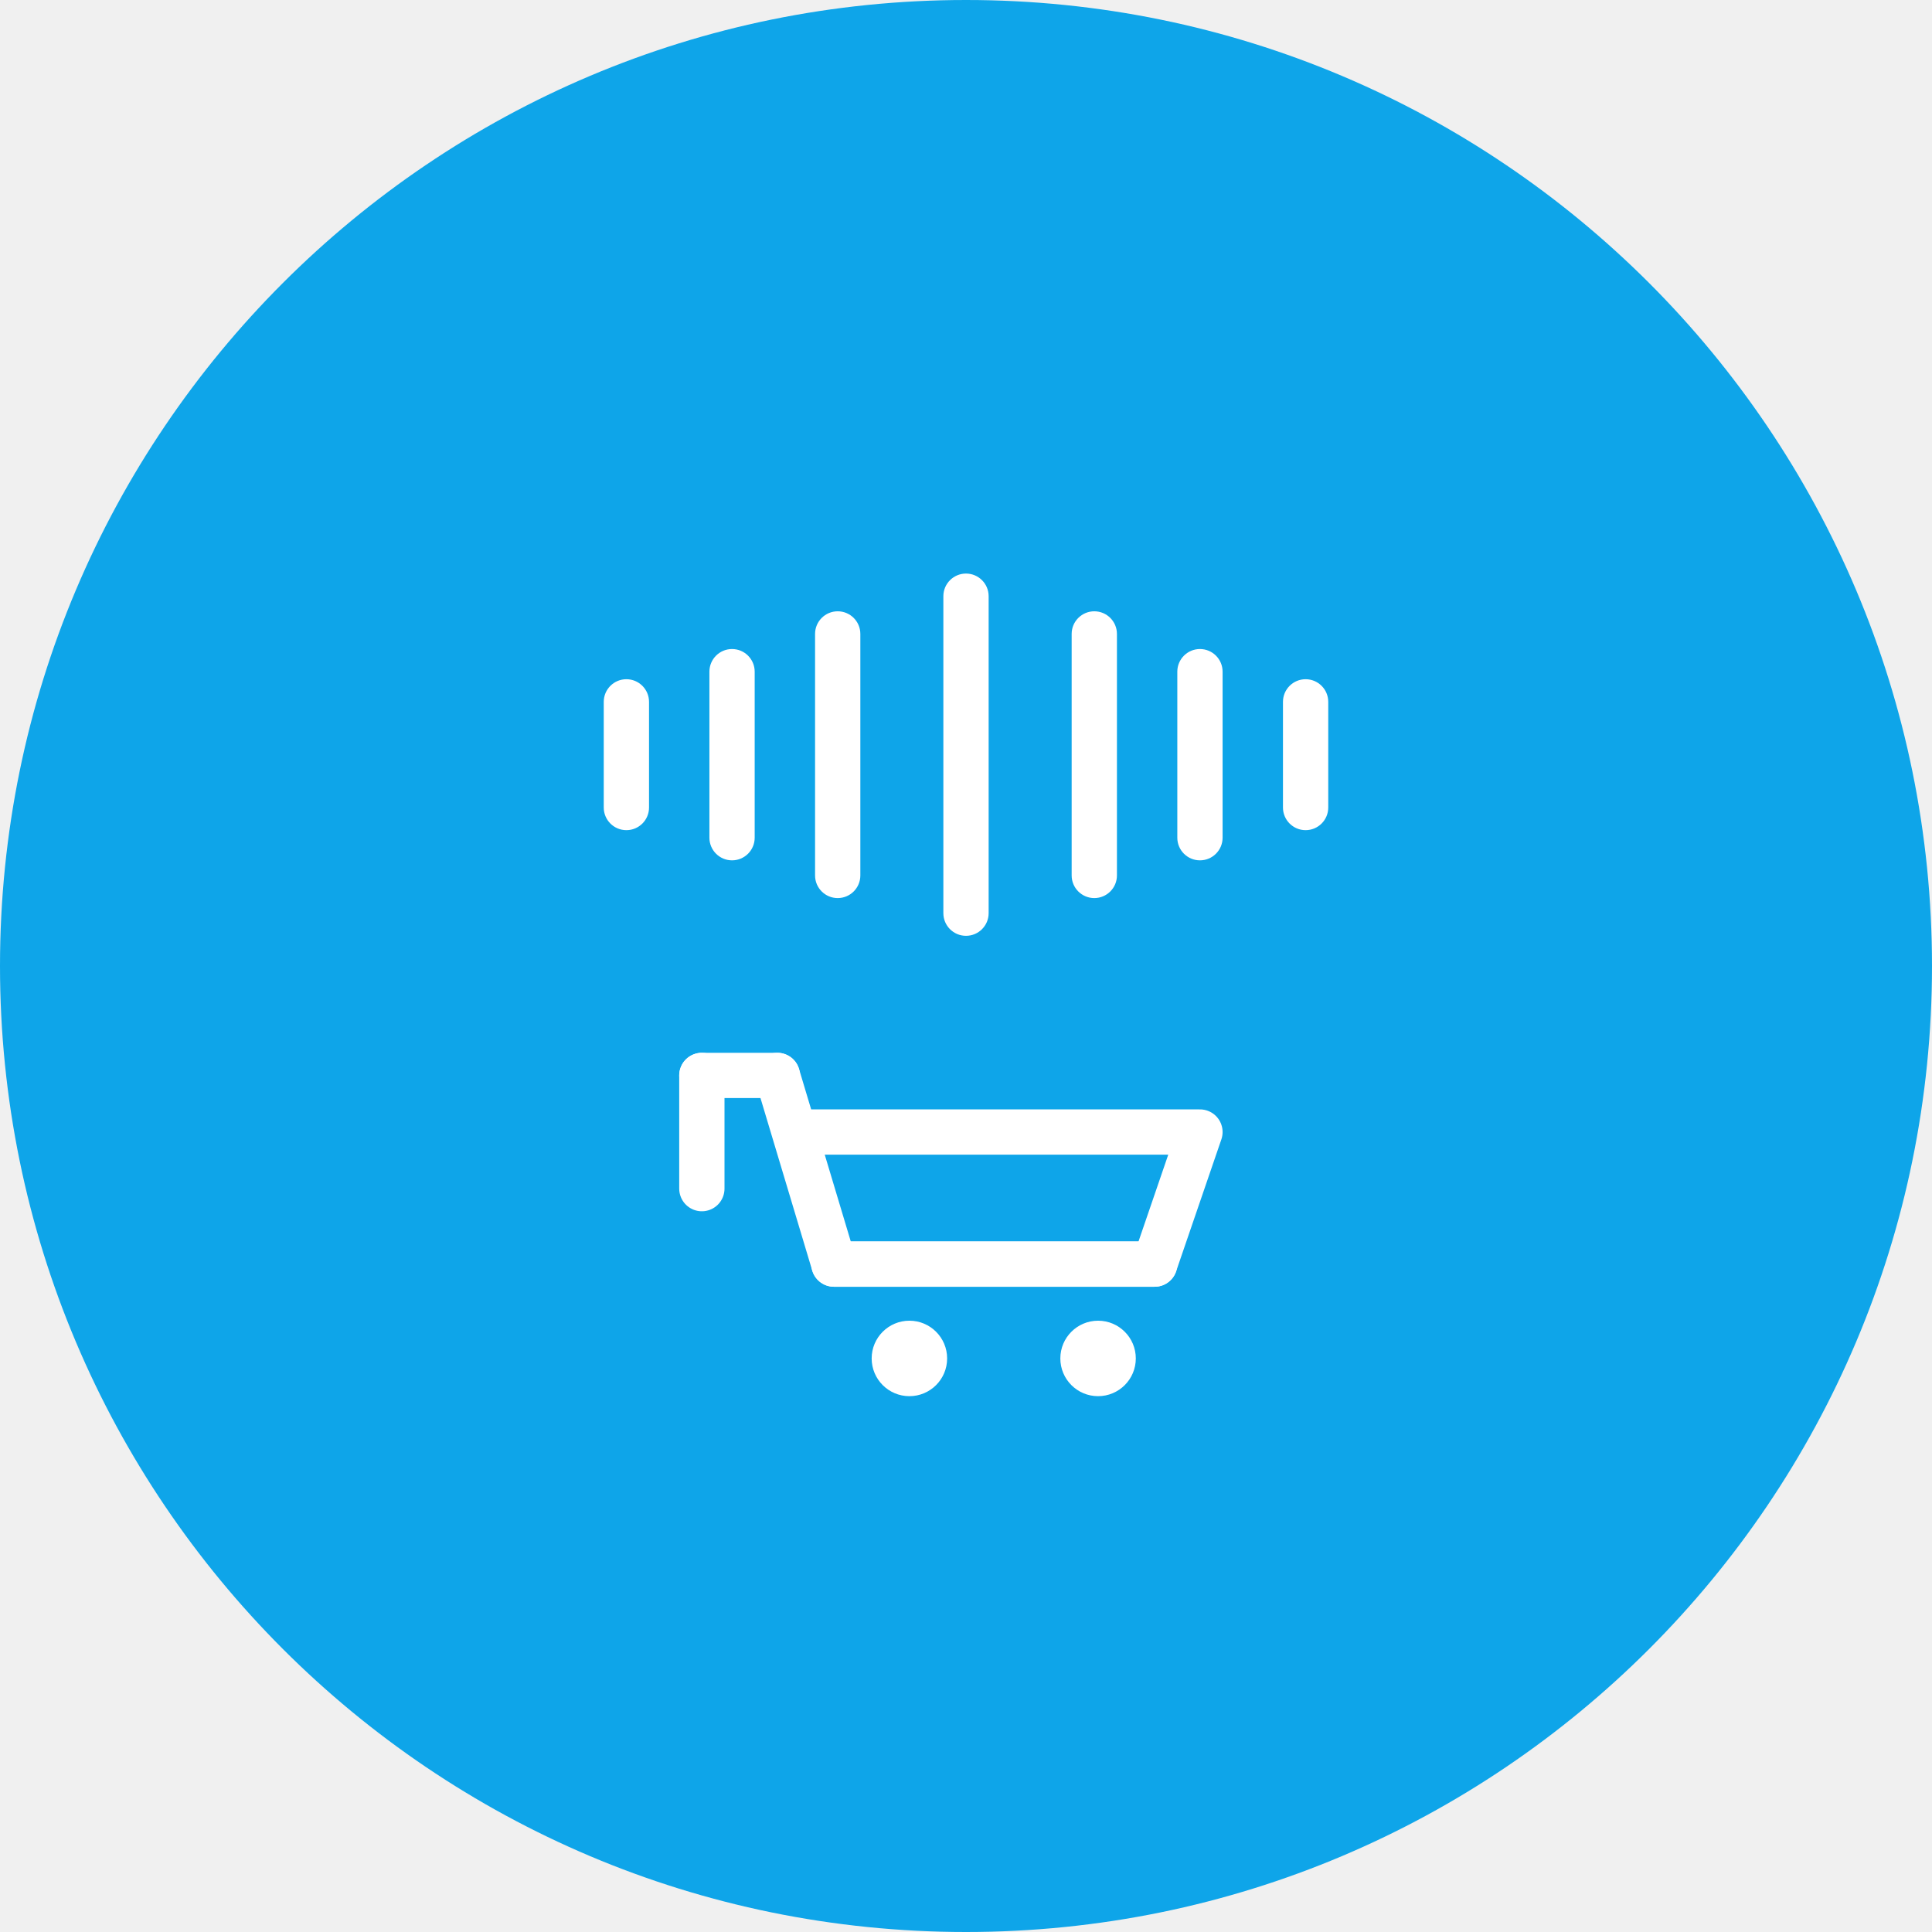
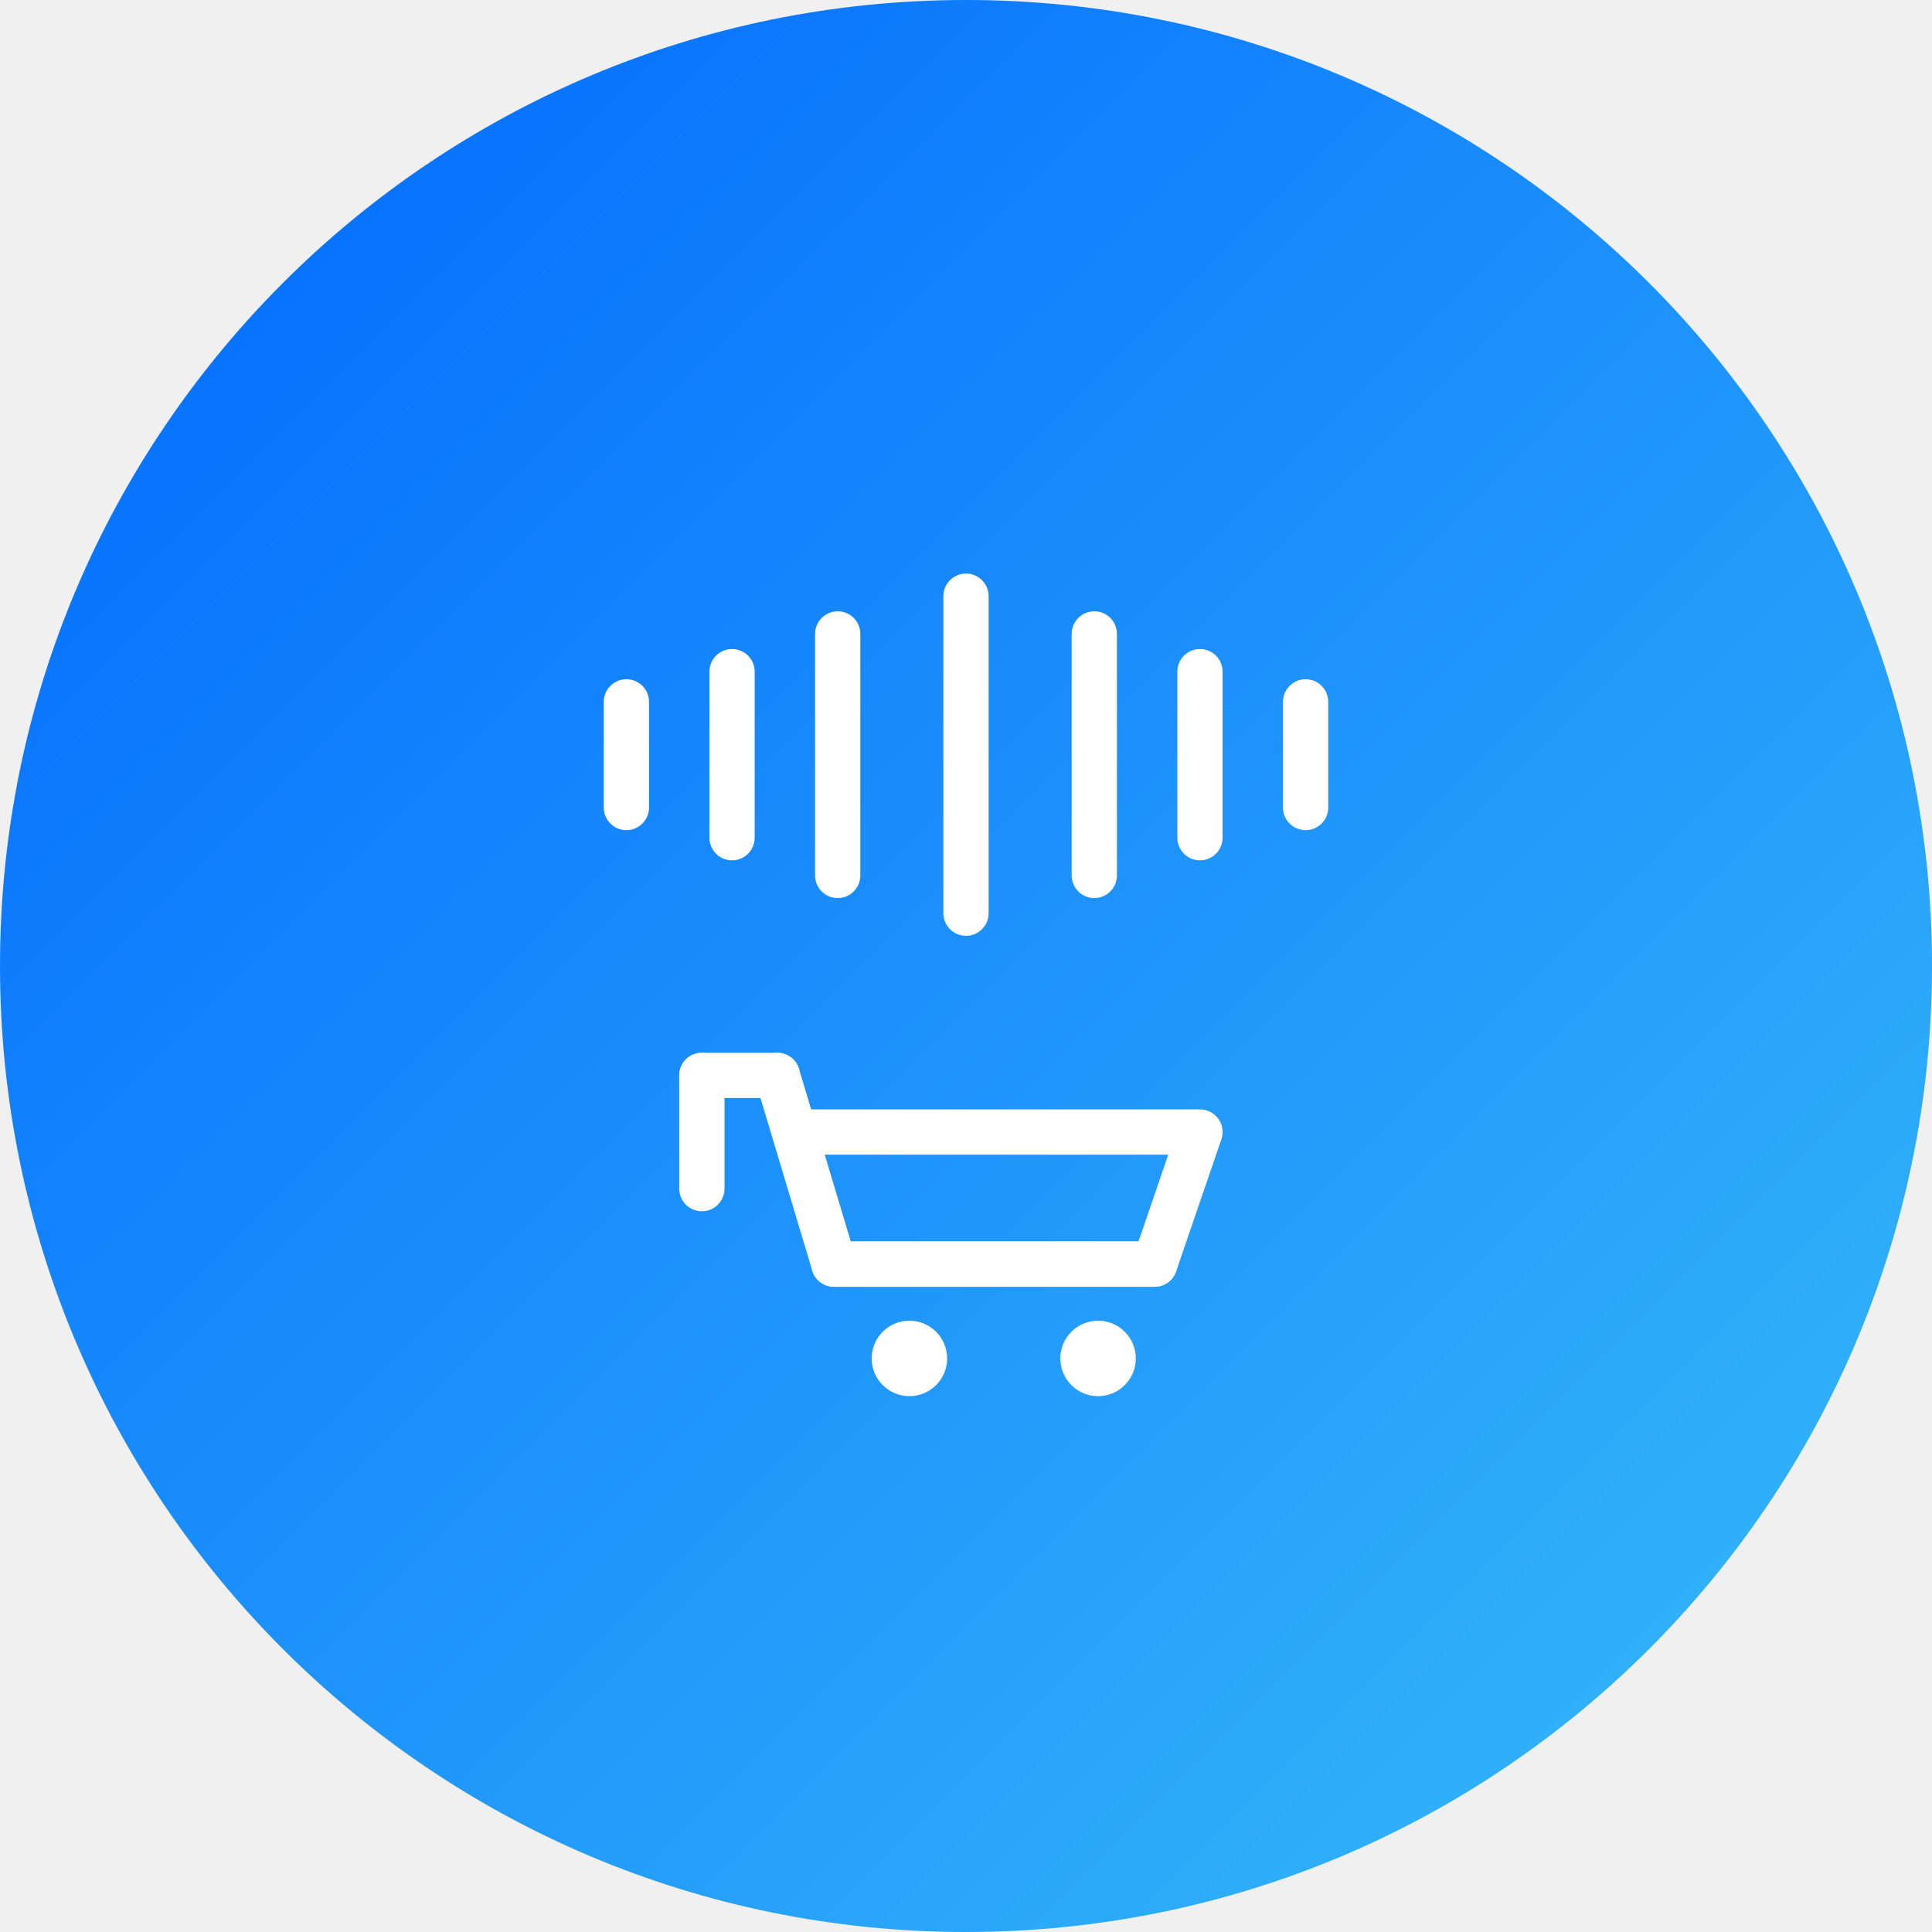
<svg xmlns="http://www.w3.org/2000/svg" viewBox="0 0 512 512" width="512" height="512">
-   <circle cx="256" cy="256" r="256" fill="#0EA5E9" />
+   <defs>
+     <linearGradient id="voicecartzGradient" x1="0%" y1="0%" x2="100%" y2="100%">
+       <stop offset="0%" style="stop-color:#0066FF;stop-opacity:1" />
+       <stop offset="100%" style="stop-color:#38BDF8;stop-opacity:1" />
+     </linearGradient>
+   </defs>
+   <circle cx="256" cy="256" r="256" fill="url(#voicecartzGradient)" />
  <g transform="translate(256, 200)" fill="white">
    <rect x="-96" y="-20" width="12" height="40" rx="6" />
    <rect x="-68" y="-28" width="12" height="56" rx="6" />
    <rect x="-40" y="-38" width="12" height="76" rx="6" />
    <rect x="-6" y="-48" width="12" height="96" rx="6" />
    <rect x="28" y="-38" width="12" height="76" rx="6" />
    <rect x="56" y="-28" width="12" height="56" rx="6" />
    <rect x="84" y="-20" width="12" height="40" rx="6" />
  </g>
  <g transform="translate(256, 310)" stroke="white" stroke-width="12" fill="none" stroke-linecap="round" stroke-linejoin="round">
    <line x1="-70" y1="-25" x2="-70" y2="5" />
    <path d="M -70 -25 L -50 -25" />
    <path d="M -50 -25 L -35 25 L 50 25 L 62 -10 L -45 -10" />
    <line x1="-35" y1="25" x2="50" y2="25" />
    <circle cx="-15" cy="50" r="10" fill="white" stroke="none" />
    <circle cx="35" cy="50" r="10" fill="white" stroke="none" />
  </g>
</svg>
